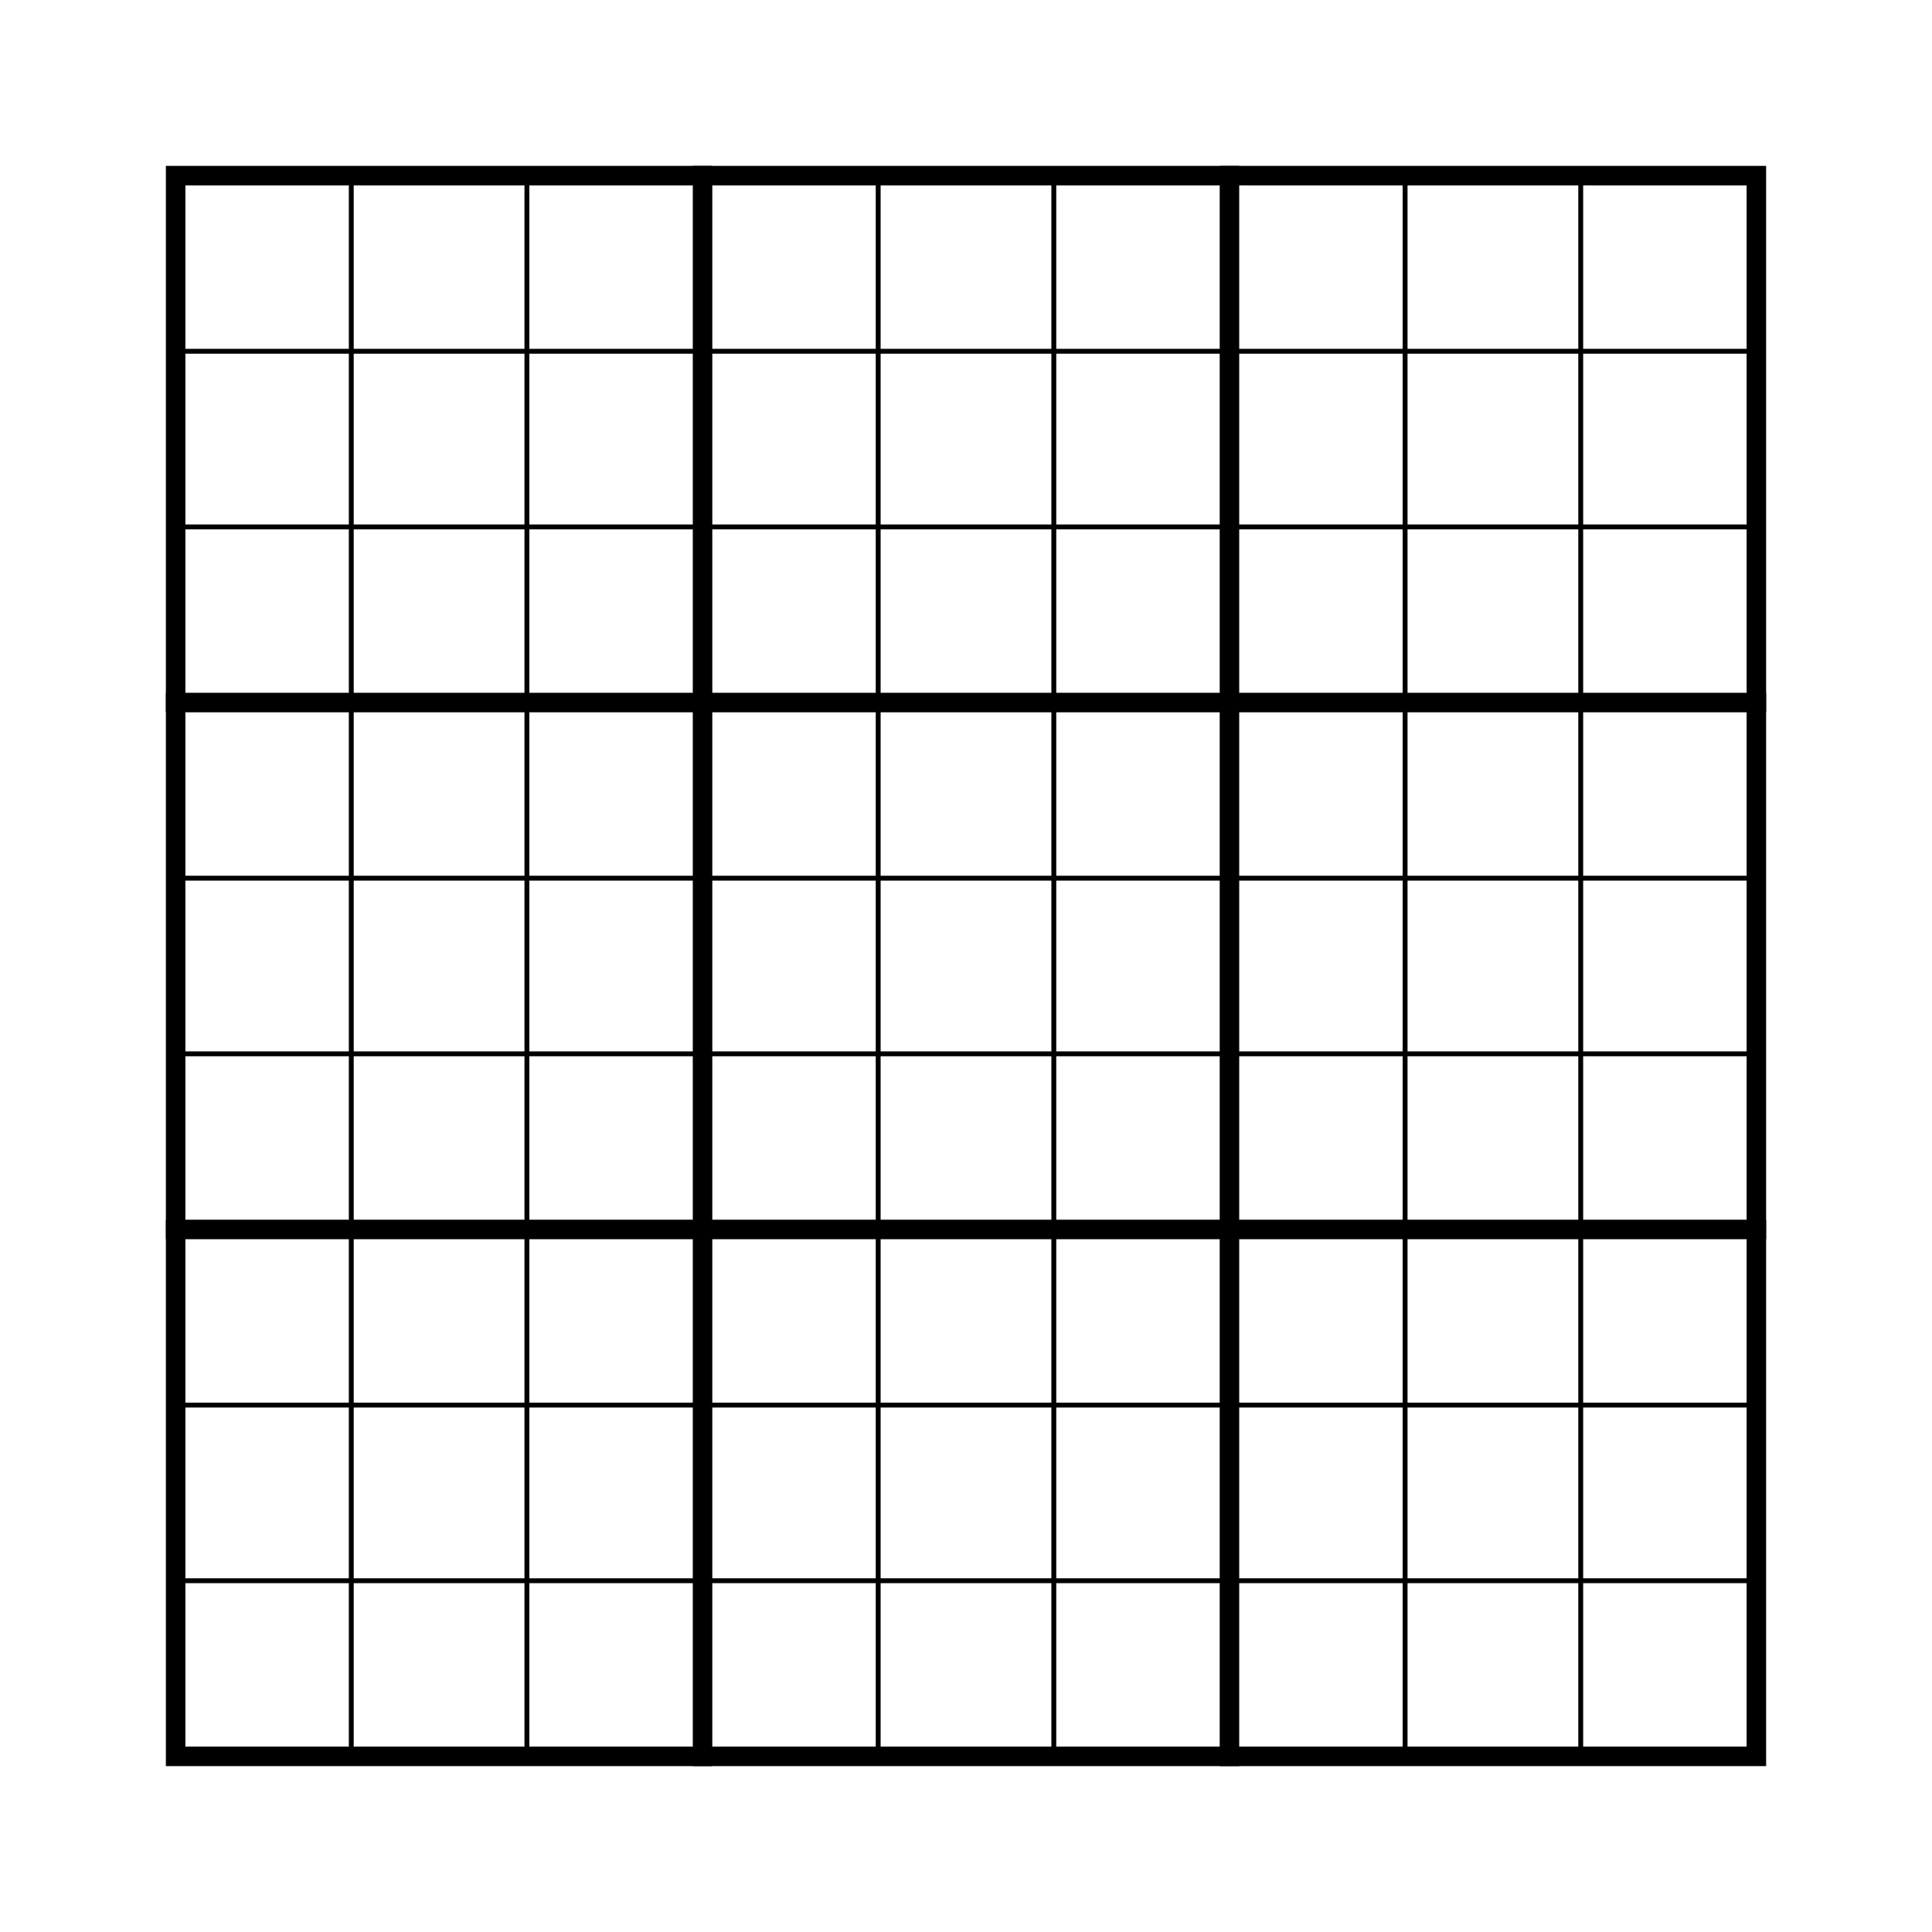
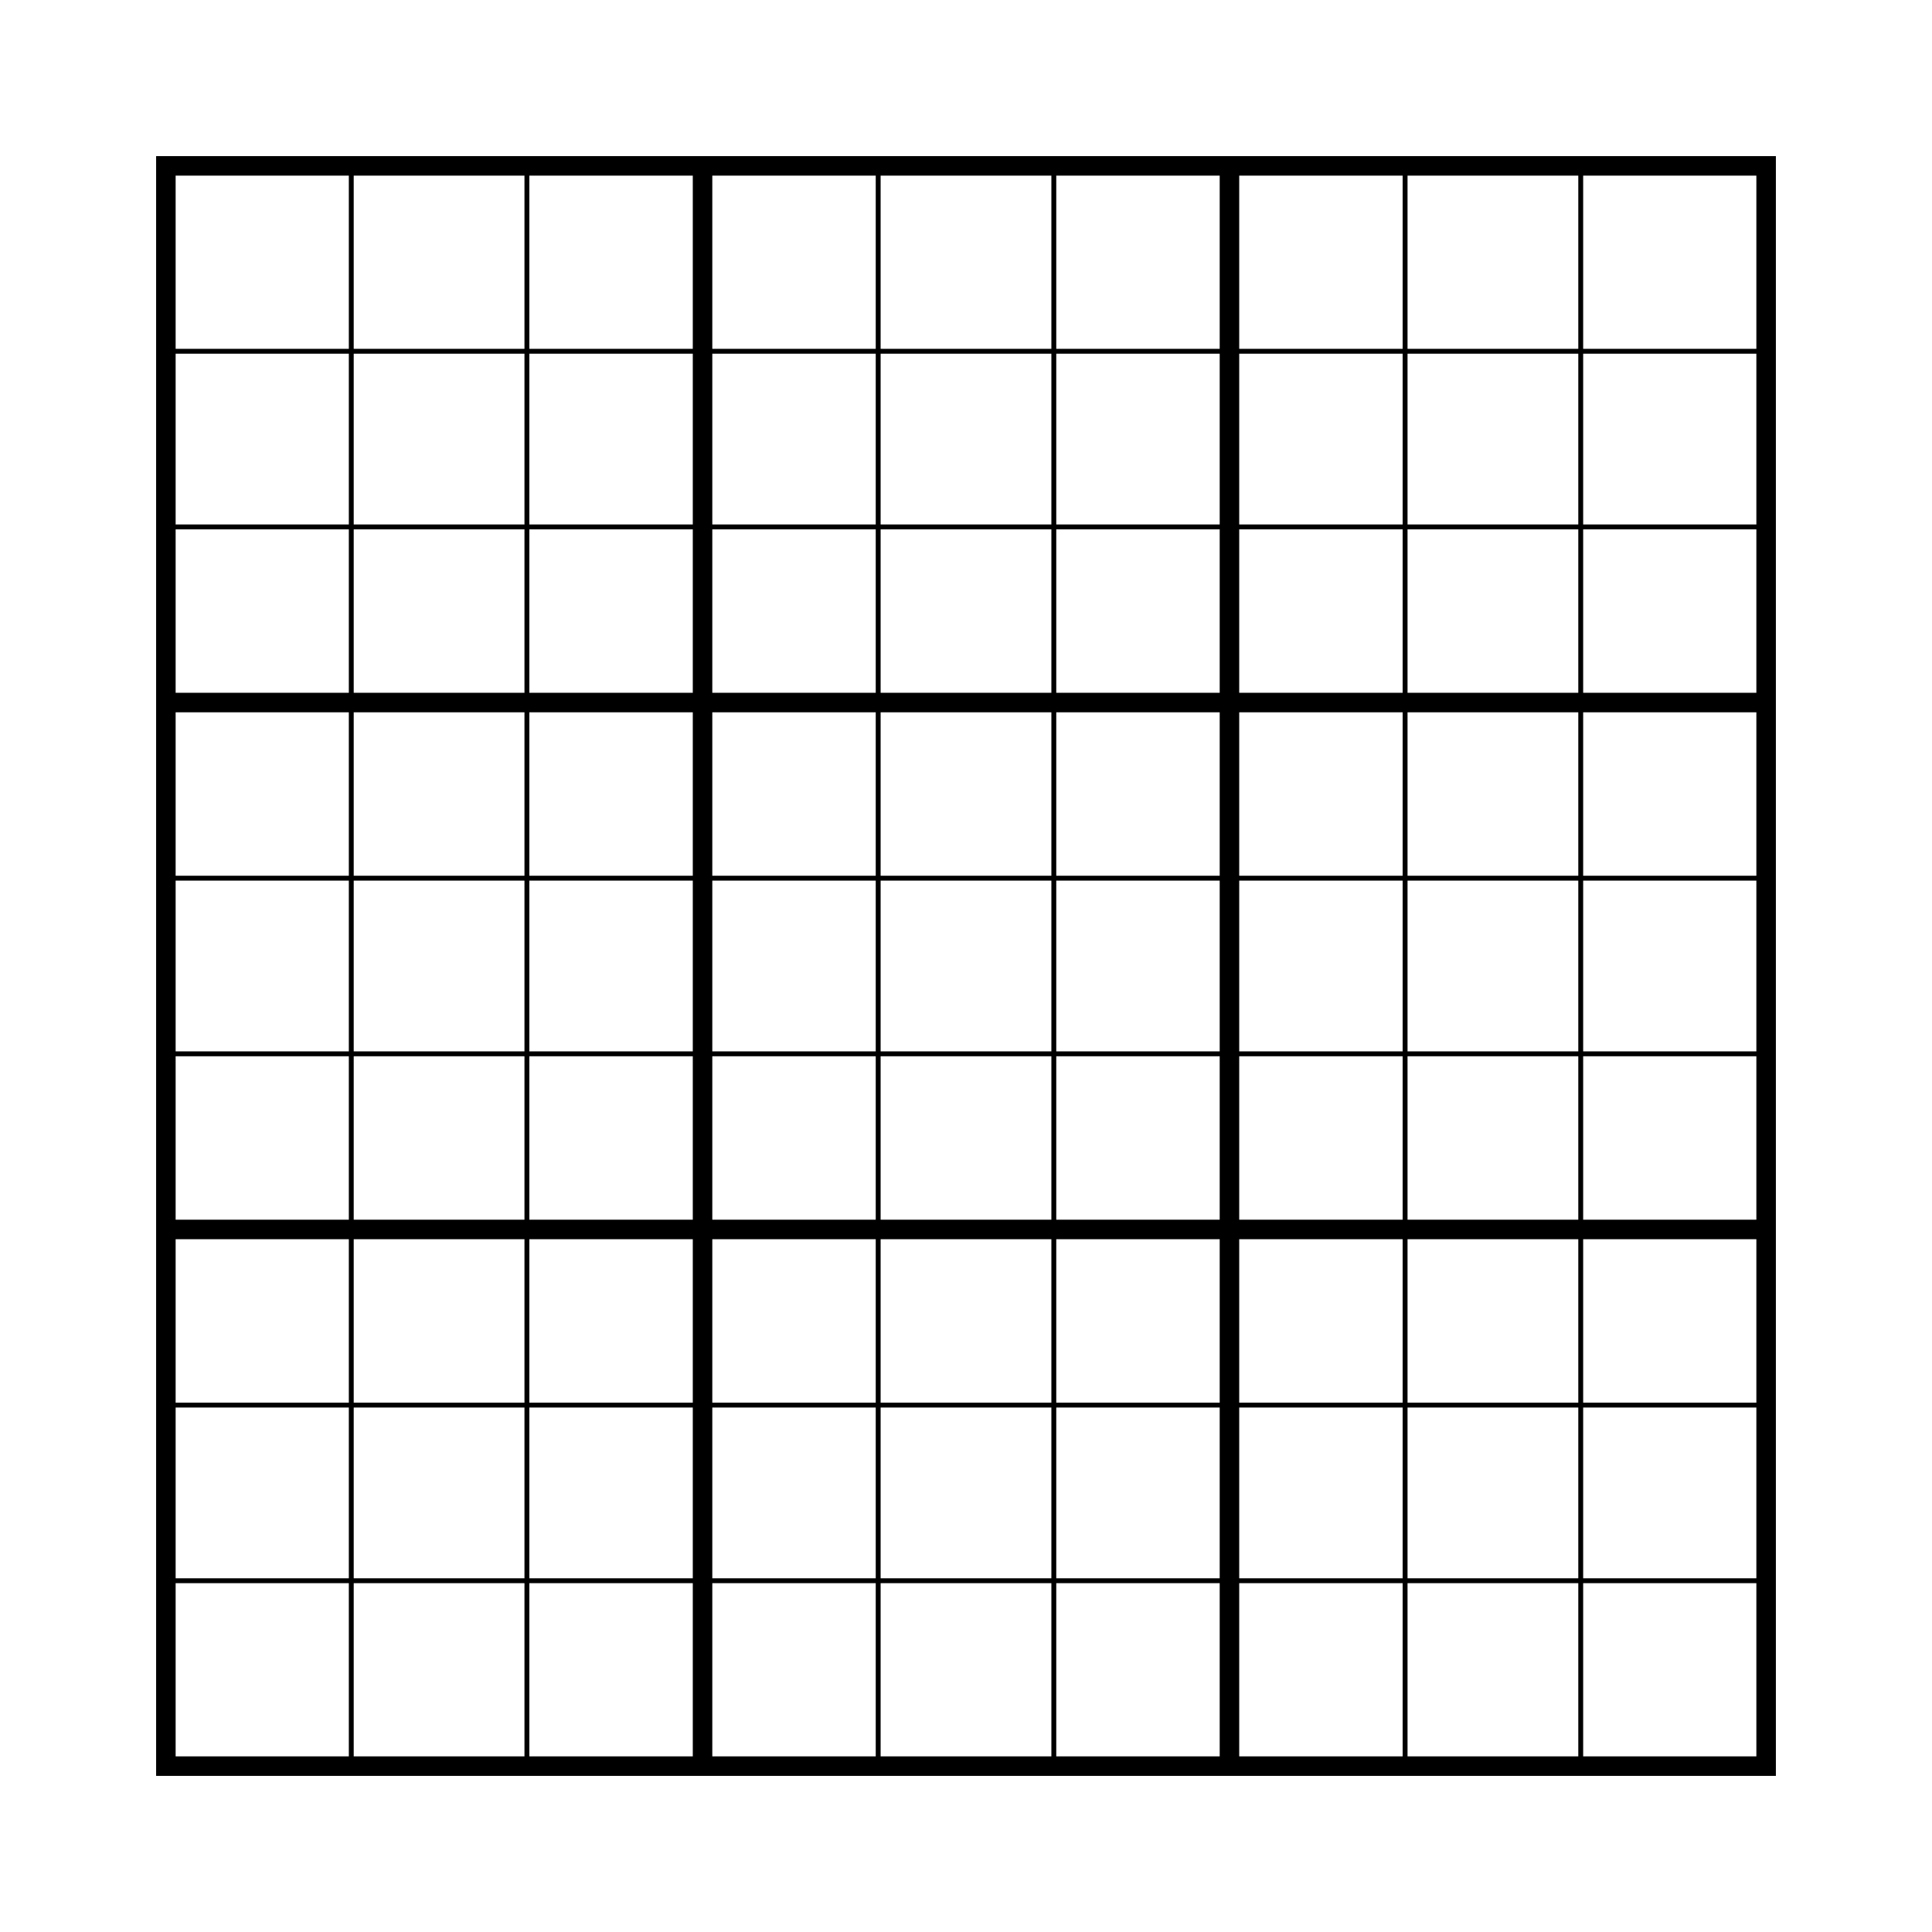
<svg xmlns="http://www.w3.org/2000/svg" viewBox="-36 -36 396 396">
  <g stroke="black">
-     <rect x="0" y="0" width="324" height="324" stroke-width="4" fill="none" />
+     <rect x="-2" y="-2" width="328" height="328" stroke-width="4" stroke-linecap="square" fill="none" />
    <line x1="0" x2="324" y1="36" y2="36" stroke-linecap="square" stroke-width="1" />
    <line x1="0" x2="324" y1="72" y2="72" stroke-linecap="square" stroke-width="1" />
    <line x1="0" x2="324" y1="108" y2="108" stroke-linecap="square" stroke-width="1" />
    <line x1="0" x2="324" y1="144" y2="144" stroke-linecap="square" stroke-width="1" />
    <line x1="0" x2="324" y1="180" y2="180" stroke-linecap="square" stroke-width="1" />
    <line x1="0" x2="324" y1="216" y2="216" stroke-linecap="square" stroke-width="1" />
    <line x1="0" x2="324" y1="252" y2="252" stroke-linecap="square" stroke-width="1" />
    <line x1="0" x2="324" y1="288" y2="288" stroke-linecap="square" stroke-width="1" />
    <line x1="36" x2="36" y1="0" y2="324" stroke-linecap="square" stroke-width="1" />
    <line x1="72" x2="72" y1="0" y2="324" stroke-linecap="square" stroke-width="1" />
    <line x1="108" x2="108" y1="0" y2="324" stroke-linecap="square" stroke-width="1" />
    <line x1="144" x2="144" y1="0" y2="324" stroke-linecap="square" stroke-width="1" />
    <line x1="180" x2="180" y1="0" y2="324" stroke-linecap="square" stroke-width="1" />
    <line x1="216" x2="216" y1="0" y2="324" stroke-linecap="square" stroke-width="1" />
    <line x1="252" x2="252" y1="0" y2="324" stroke-linecap="square" stroke-width="1" />
    <line x1="288" x2="288" y1="0" y2="324" stroke-linecap="square" stroke-width="1" />
    <line x1="0" x2="324" y1="108" y2="108" stroke-linecap="square" stroke-width="4" />
    <line x1="0" x2="324" y1="216" y2="216" stroke-linecap="square" stroke-width="4" />
    <line x1="108" x2="108" y1="0" y2="324" stroke-linecap="square" stroke-width="4" />
    <line x1="216" x2="216" y1="0" y2="324" stroke-linecap="square" stroke-width="4" />
  </g>
</svg>
